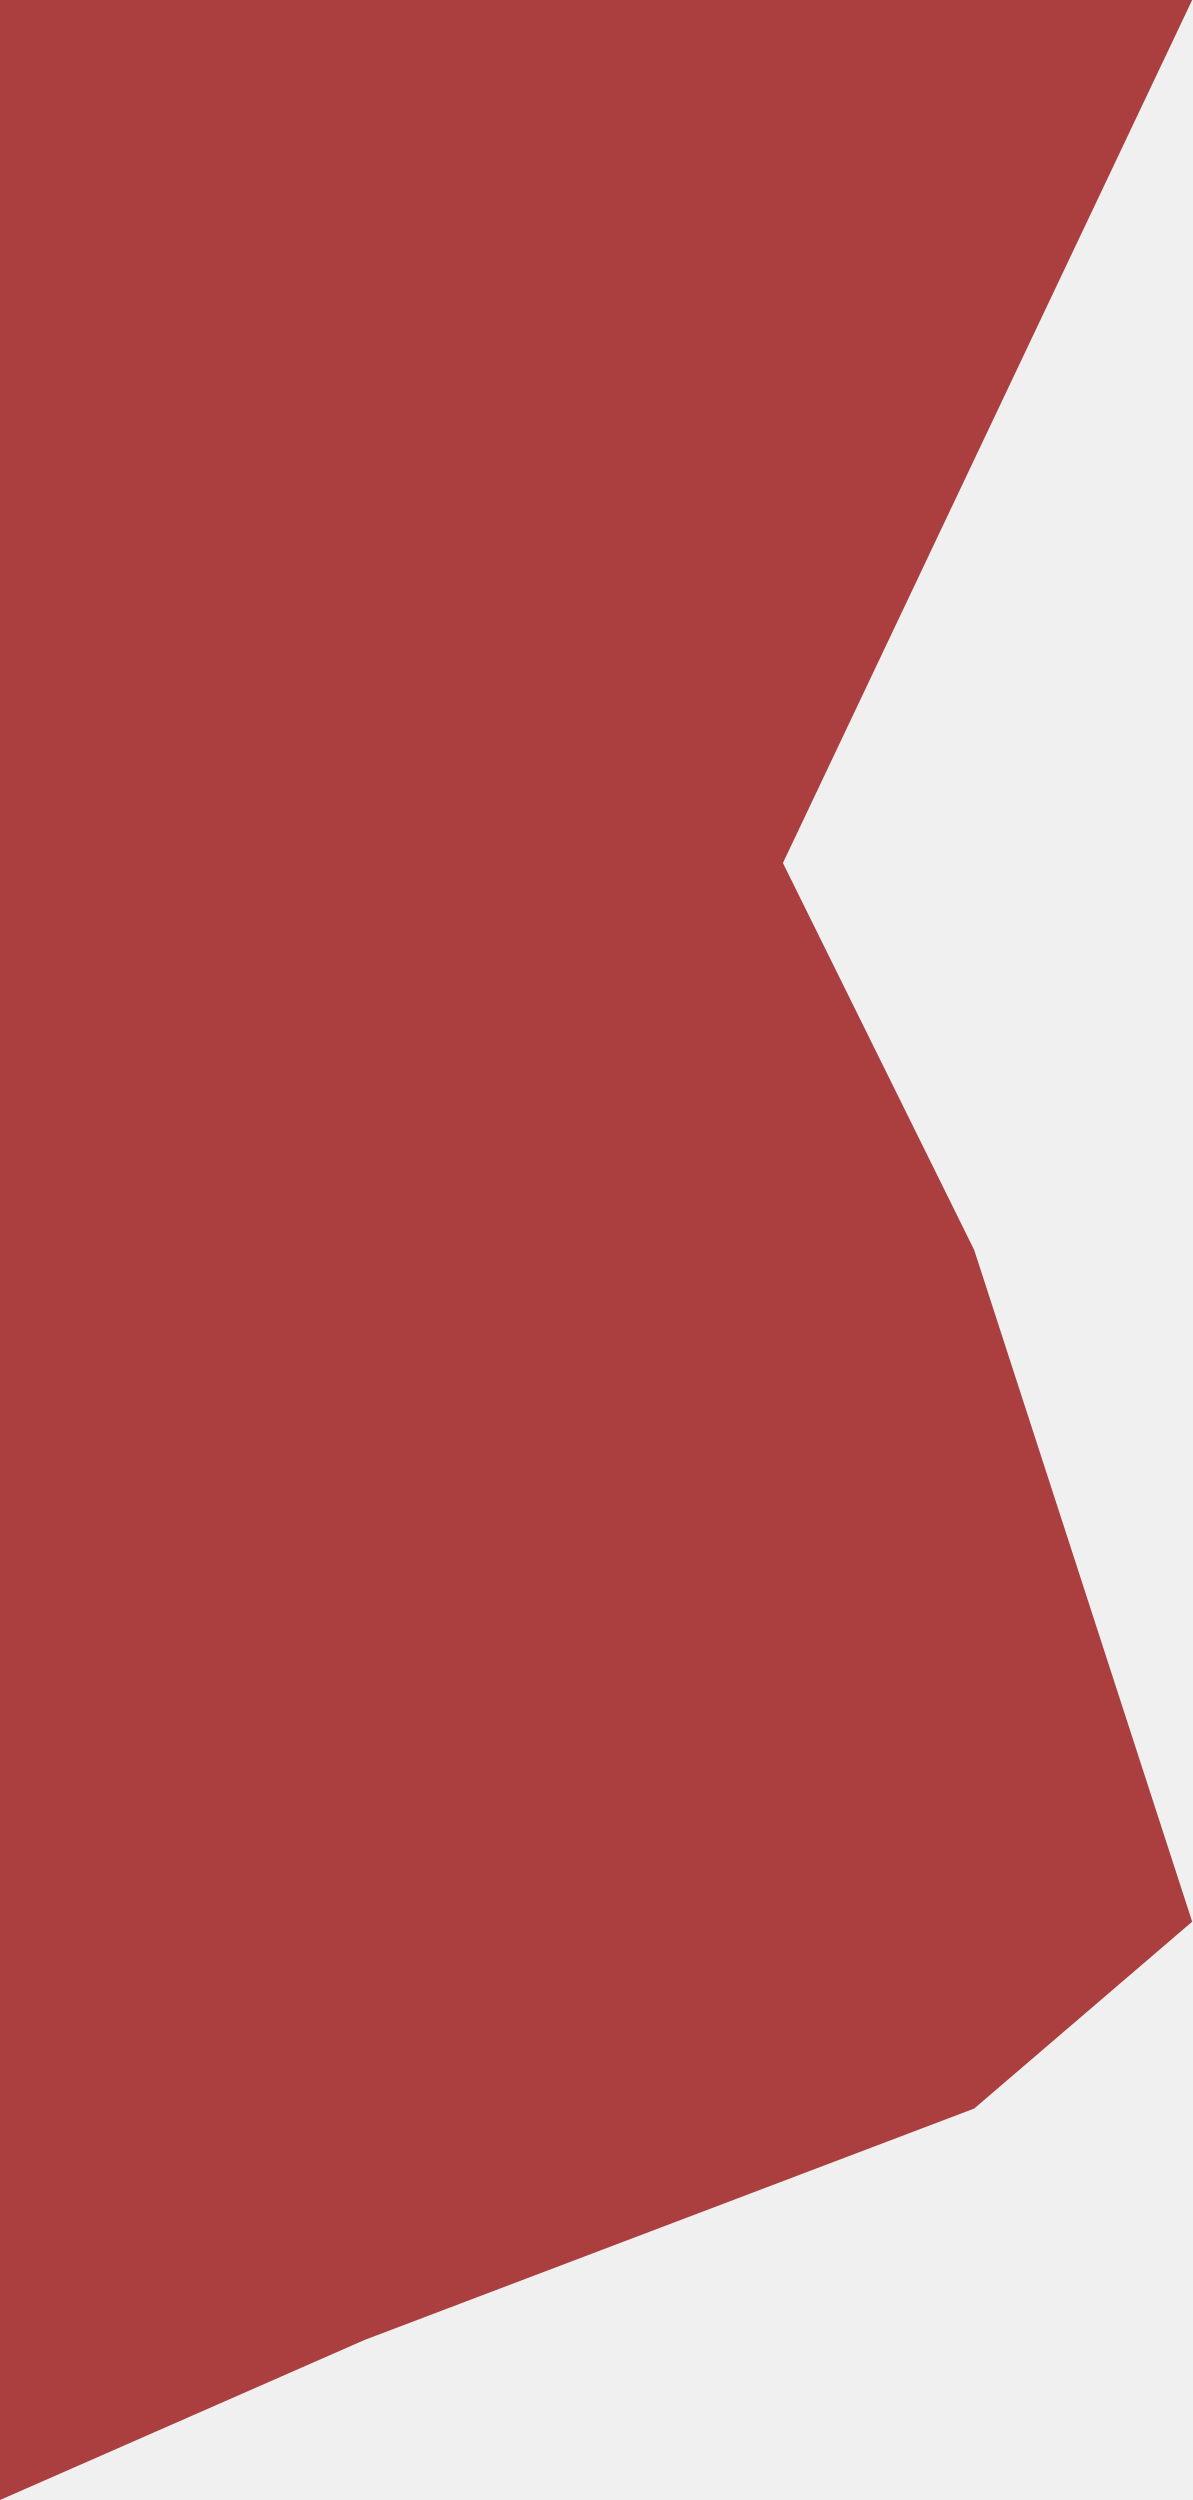
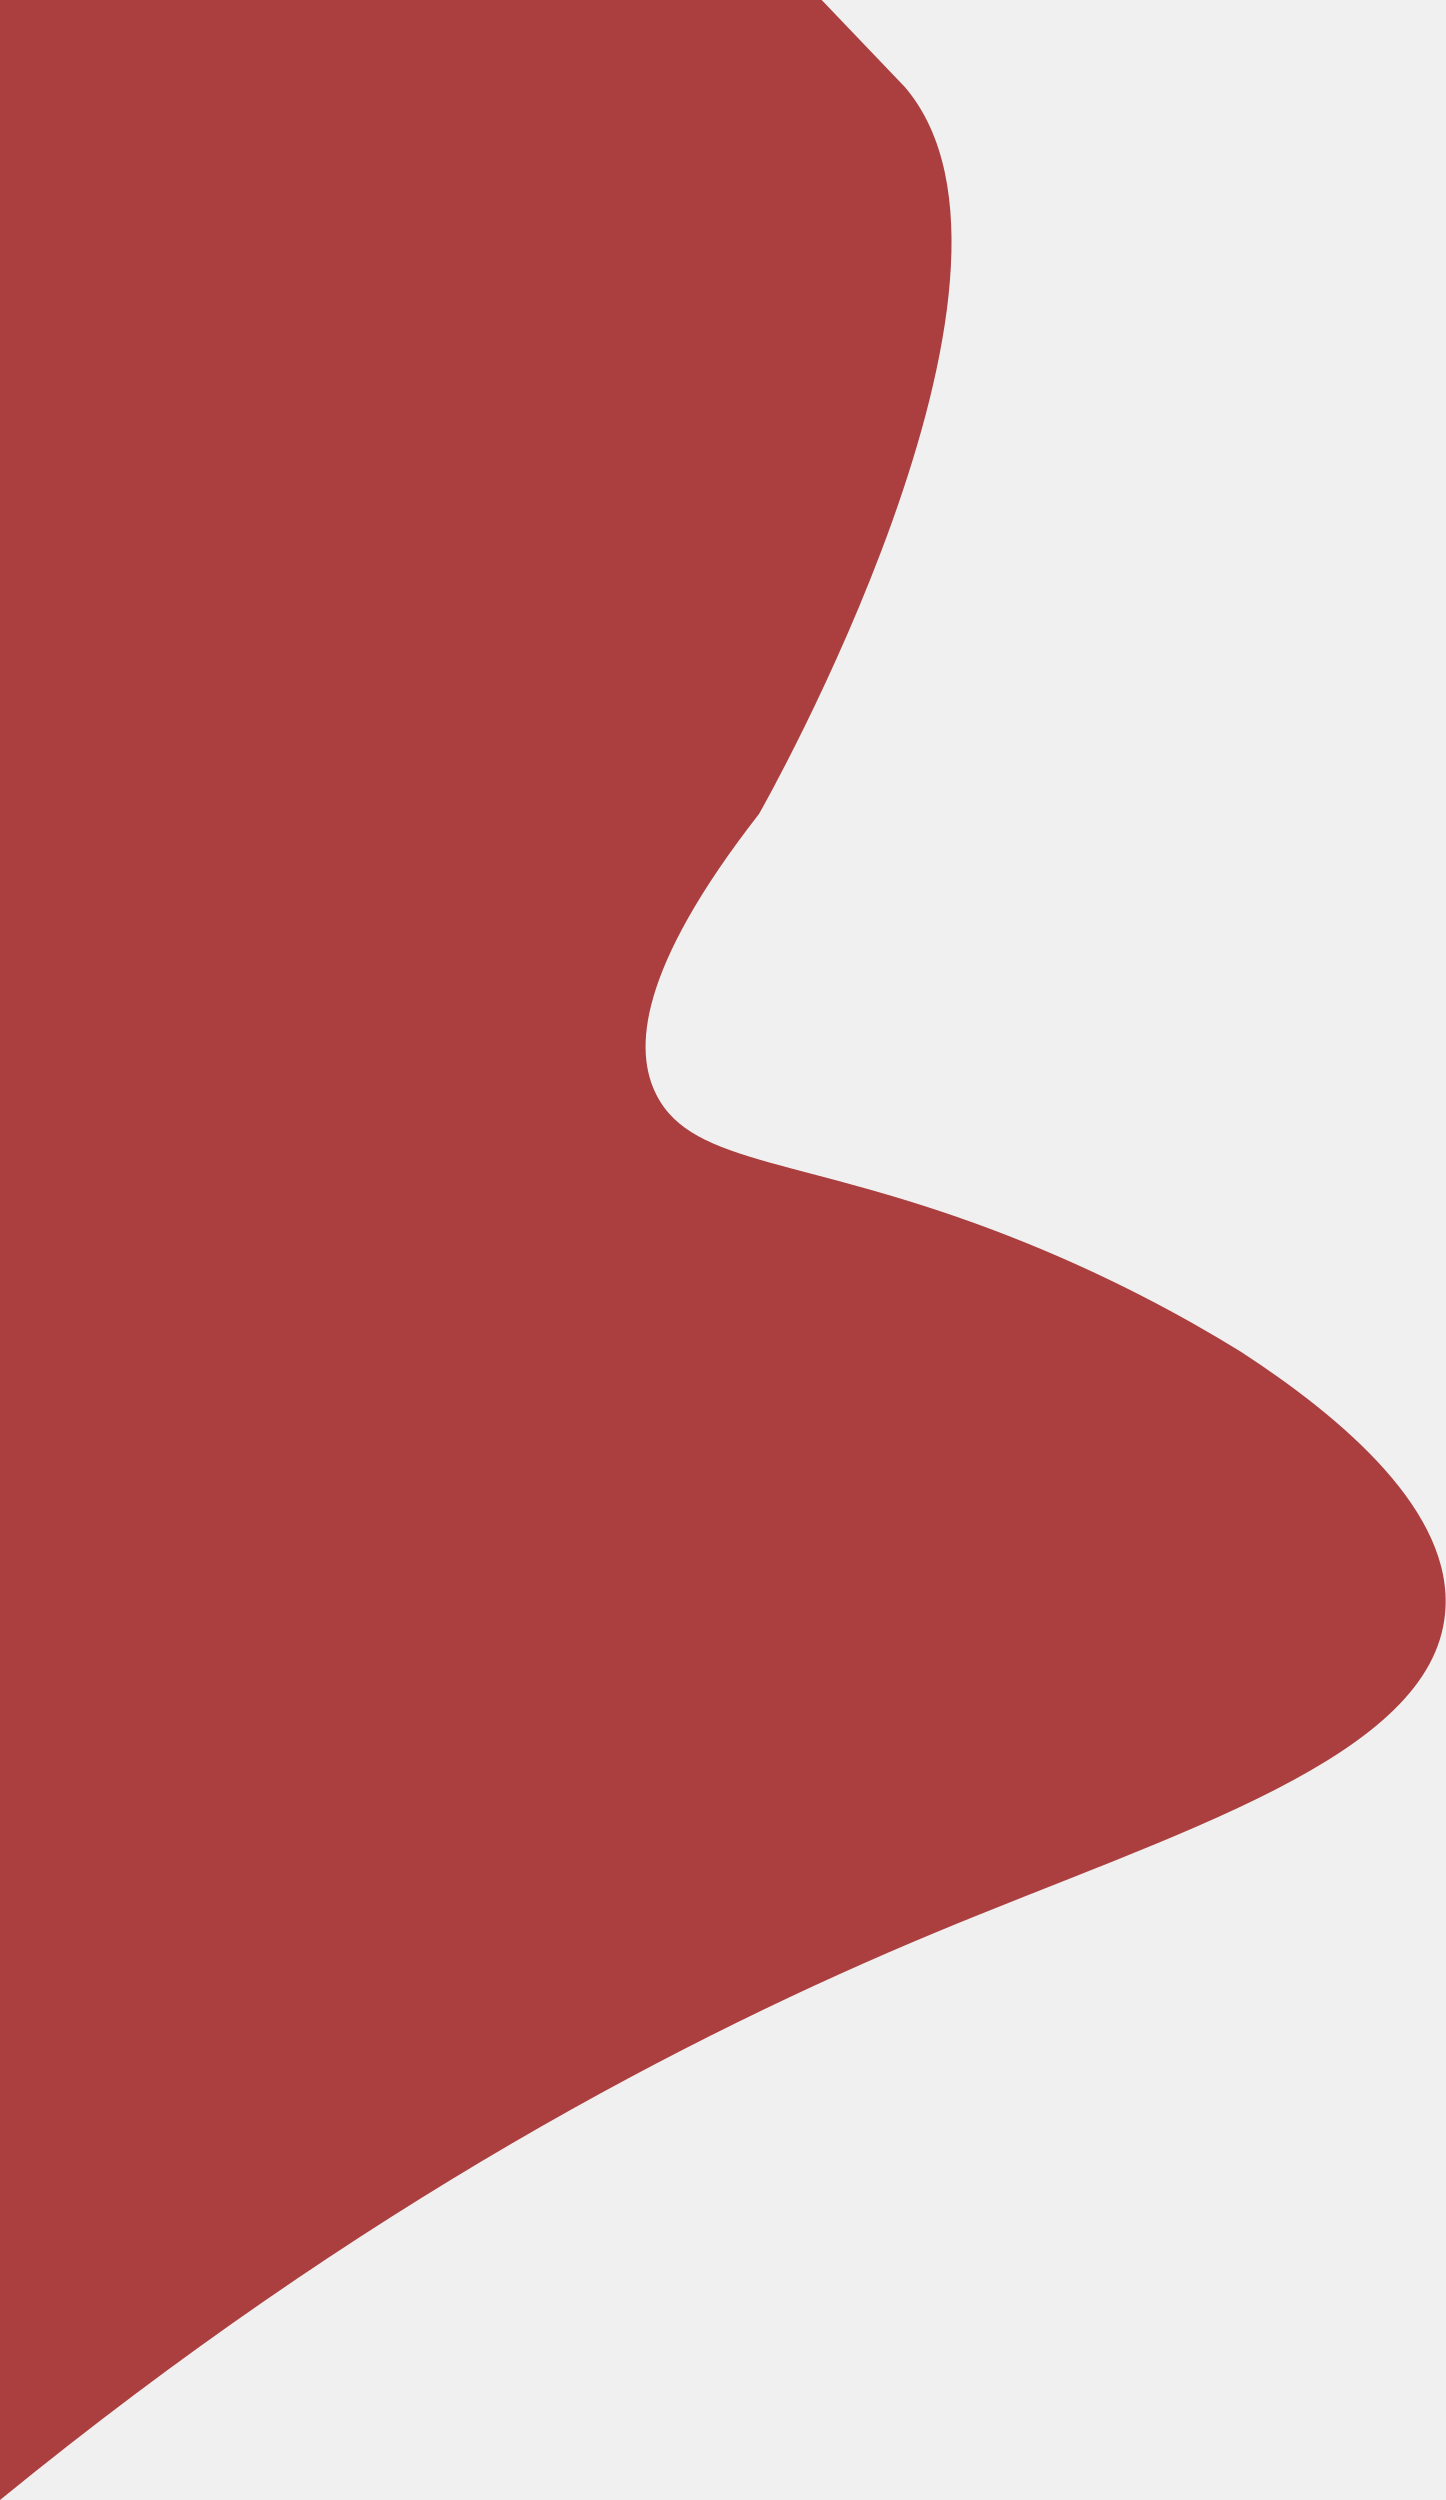
- <svg xmlns="http://www.w3.org/2000/svg" width="134" height="281" viewBox="0 0 134 281" fill="none">
-   <path d="M0 0H134L88 97L109.5 140.5L134 216L109.5 237L41 263L0 281V204V0Z" fill="#AB3F3F" />
+ <svg xmlns="http://www.w3.org/2000/svg" width="181" height="313" viewBox="0 0 181 313" fill="none">
+   <g clip-path="url(#clip0_111_422)">
+     <path d="M0 0V313C45.488 275.861 86.552 254.68 116.963 242.015C147.318 229.368 179.246 220.088 180.927 201.982C182.115 189.318 168.024 177.49 155.341 169.229C148.671 165.116 138.765 159.603 126.101 154.671C100.625 144.754 86.808 146.101 82.203 137.112C79.334 131.525 79.791 121.462 95.032 101.901C95.032 101.901 133.411 34.574 113.308 10.918L102.872 0H0Z" fill="#AB3F3F" />
+   </g>
+   <defs>
+     <clipPath id="clip0_111_422">
+       <rect width="181" height="313" fill="white" />
+     </clipPath>
+   </defs>
</svg>
